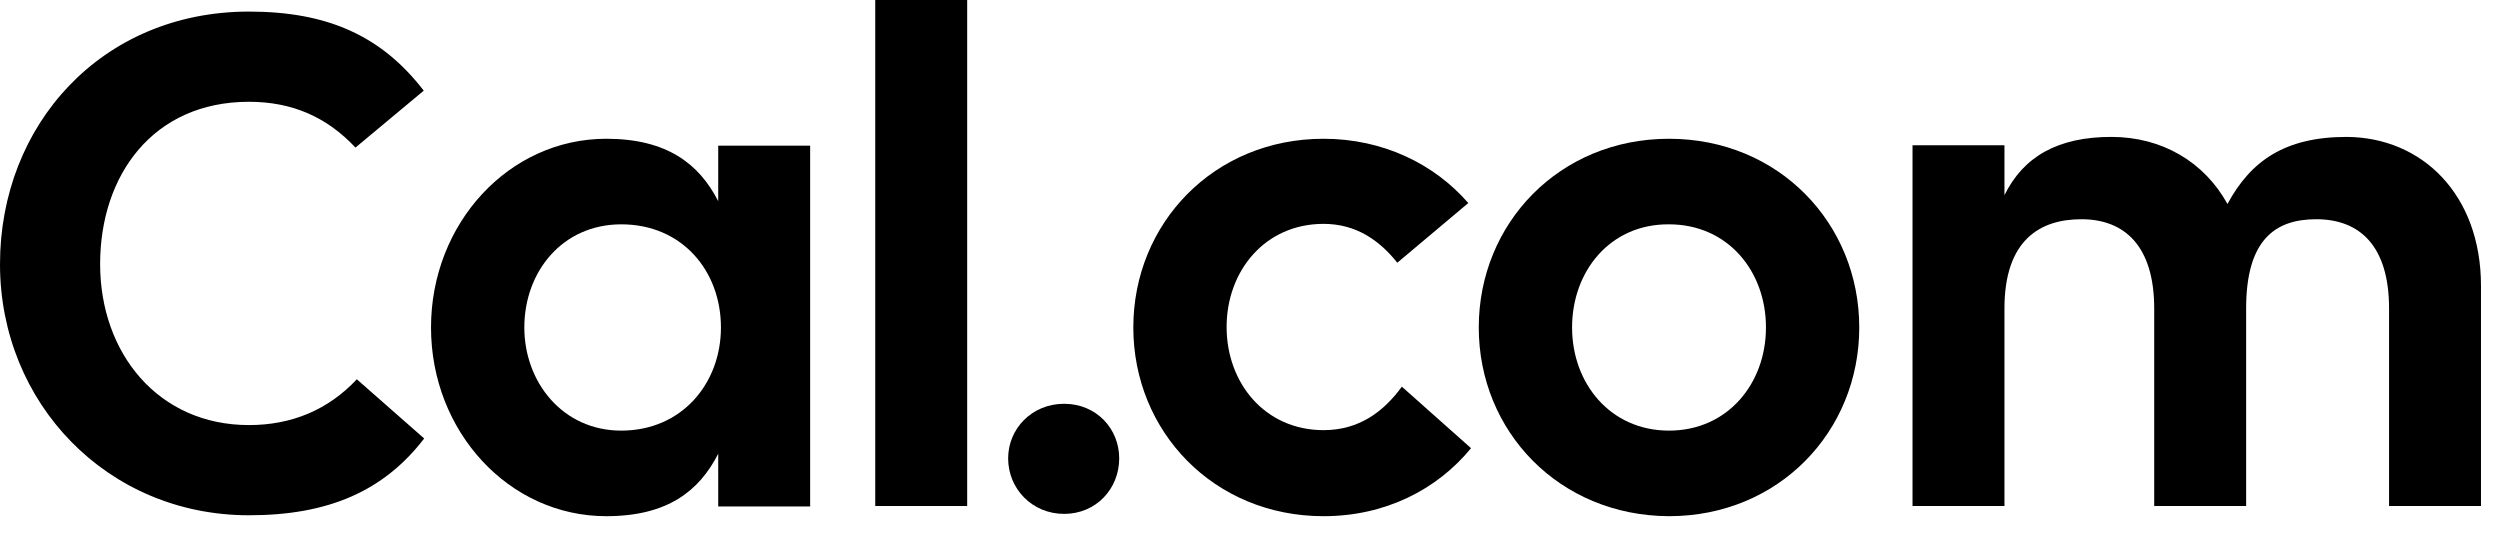
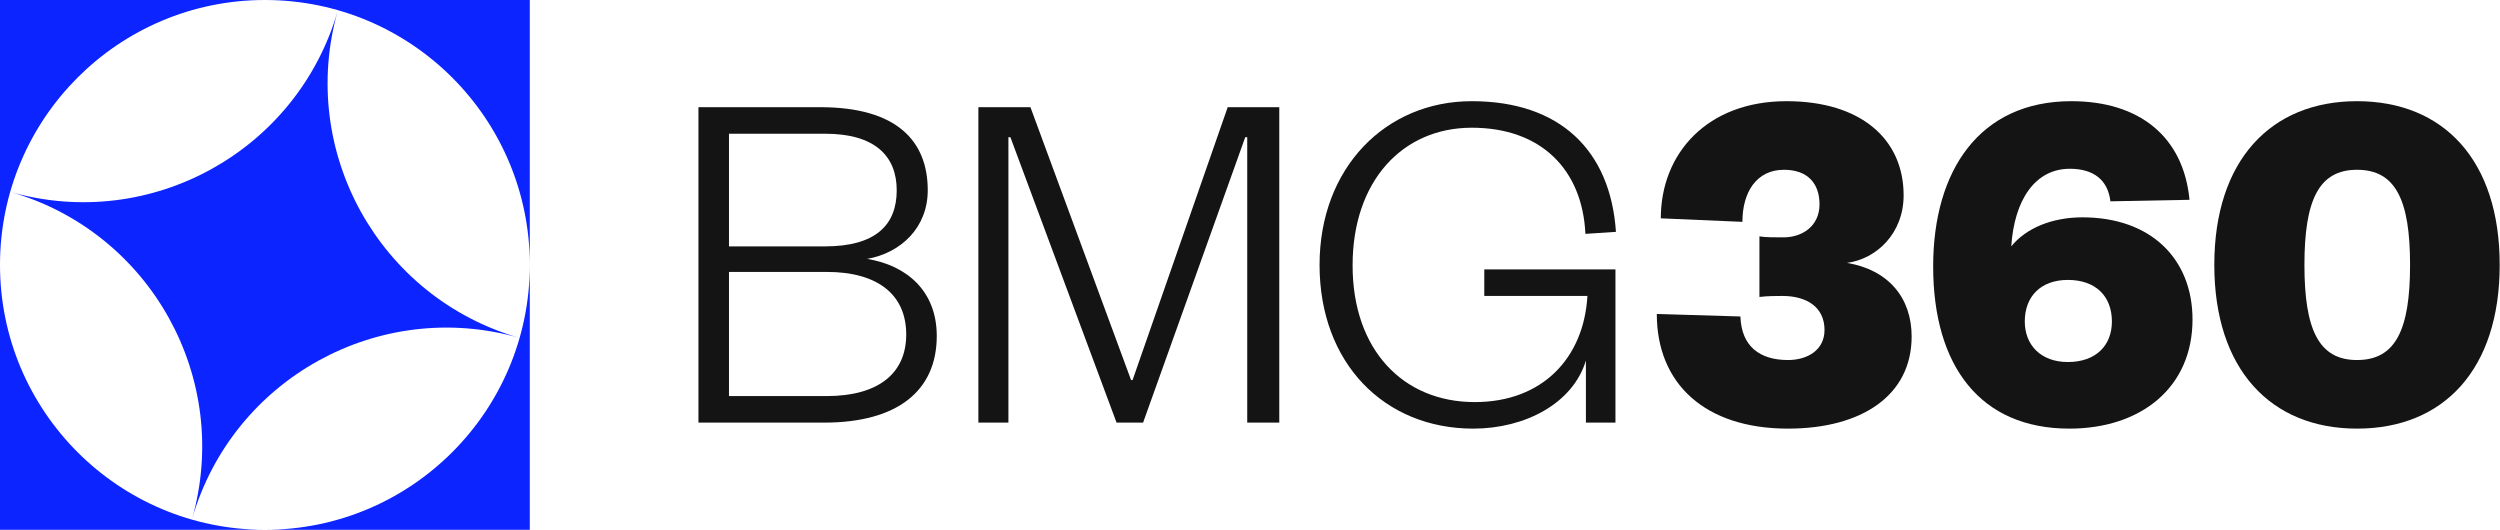
- <svg xmlns="http://www.w3.org/2000/svg" width="101" height="22" viewBox="0 0 101 22" fill="none">
-   <path d="M10.058 20.817C4.321 20.817 0 16.276 0 10.67C0 5.046 4.101 0.468 10.058 0.468C13.221 0.468 15.409 1.439 17.119 3.663L14.361 5.962C13.203 4.728 11.805 4.112 10.058 4.112C6.178 4.112 4.045 7.083 4.045 10.67C4.045 14.258 6.381 17.173 10.058 17.173C11.787 17.173 13.258 16.557 14.416 15.323L17.137 17.715C15.501 19.845 13.258 20.817 10.058 20.817Z" fill="#000000" />
-   <path d="M29.016 5.886H32.73V20.461H29.016V18.331C28.244 19.845 26.957 20.854 24.493 20.854C20.558 20.854 17.413 17.434 17.413 13.23C17.413 9.025 20.558 5.606 24.493 5.606C26.938 5.606 28.244 6.615 29.016 8.128V5.886ZM29.126 13.23C29.126 10.95 27.563 9.063 25.099 9.063C22.727 9.063 21.183 10.969 21.183 13.23C21.183 15.435 22.727 17.397 25.099 17.397C27.545 17.397 29.126 15.491 29.126 13.23Z" fill="#000000" />
-   <path d="M35.36 0H39.074V20.443H35.36V0Z" fill="#000000" />
-   <path d="M40.729 18.518C40.729 17.322 41.685 16.313 42.991 16.313C44.296 16.313 45.216 17.322 45.216 18.518C45.216 19.752 44.278 20.761 42.991 20.761C41.704 20.761 40.729 19.752 40.729 18.518Z" fill="#000000" />
-   <path d="M59.43 18.107C58.05 19.788 55.954 20.854 53.472 20.854C49.04 20.854 45.786 17.434 45.786 13.23C45.786 9.025 49.04 5.606 53.472 5.606C55.862 5.606 57.94 6.615 59.319 8.203L56.451 10.614C55.734 9.717 54.796 9.044 53.472 9.044C51.1 9.044 49.555 10.95 49.555 13.211C49.555 15.472 51.1 17.378 53.472 17.378C54.906 17.378 55.899 16.631 56.635 15.621L59.43 18.107Z" fill="#000000" />
-   <path d="M59.742 13.23C59.742 9.025 62.997 5.606 67.428 5.606C71.86 5.606 75.114 9.025 75.114 13.23C75.114 17.434 71.86 20.854 67.428 20.854C62.997 20.835 59.742 17.434 59.742 13.23ZM71.345 13.23C71.345 10.95 69.8 9.063 67.428 9.063C65.056 9.044 63.512 10.95 63.512 13.23C63.512 15.491 65.056 17.397 67.428 17.397C69.8 17.397 71.345 15.491 71.345 13.23Z" fill="#000000" />
-   <path d="M100.232 11.548V20.443H96.518V12.464C96.518 9.941 95.341 8.857 93.576 8.857C91.921 8.857 90.744 9.68 90.744 12.464V20.443H87.03V12.464C87.03 9.941 85.835 8.857 84.088 8.857C82.433 8.857 80.98 9.68 80.98 12.464V20.443H77.266V5.868H80.98V7.886C81.752 6.316 83.15 5.531 85.301 5.531C87.343 5.531 89.052 6.54 89.99 8.241C90.928 6.503 92.307 5.531 94.808 5.531C97.86 5.55 100.232 7.867 100.232 11.548Z" fill="#000000" />
+ <svg xmlns="http://www.w3.org/2000/svg" width="302" height="64" viewBox="0 0 302 64" fill="none">
+   <path fill-rule="evenodd" clip-rule="evenodd" d="M32 -3.8147e-06H0V32V64H32H64V32V-3.8147e-06H32ZM32 -3.8147e-06C49.673 -3.8147e-06 64 14.327 64 32C64 49.673 49.673 64 32 64C14.327 64 0 49.673 0 32C0 14.327 14.327 -3.8147e-06 32 -3.8147e-06Z" fill="#0C24FF" />
+   <path d="M62.76 40.82L62.761 40.82L62.76 40.82C45.799 35.957 28.107 45.741 23.203 62.68C28.011 45.748 18.239 28.11 1.337 23.207C18.267 28.006 35.9 18.228 40.796 1.324C35.981 18.286 45.8 35.957 62.76 40.82Z" fill="#0C24FF" />
+   <path d="M113.161 40.588C113.161 35.145 109.532 32.06 104.754 31.274C108.867 30.548 112.072 27.464 112.072 22.988C112.072 17.061 108.383 12.948 99.069 12.948H84.372V51.052H99.553C108.444 51.052 113.161 47.181 113.161 40.588ZM99.855 32.847C106.085 32.847 109.472 35.629 109.472 40.407C109.472 45.124 106.085 47.846 99.855 47.846H88.061V32.847H99.855ZM88.061 16.154H99.674C105.722 16.154 108.323 18.875 108.323 22.988C108.323 27.222 105.722 29.762 99.674 29.762H88.061V16.154Z" fill="#141414" />
+   <path d="M138.086 51.052L150.424 16.577H150.666V51.052H154.537V12.948H148.307L136.816 45.911H136.634L124.477 12.948H118.187V51.052H121.816V16.577H122.058L134.88 51.052H138.086Z" fill="#141414" />
+   <path d="M177.97 51.778C184.2 51.778 190.006 48.753 191.578 43.552V51.052H195.147V32.544H179.301V35.75H191.76C191.336 43.189 186.377 48.572 178.151 48.572C169.503 48.572 163.394 42.282 163.394 32.06C163.394 21.839 169.442 15.428 177.789 15.428C186.196 15.428 191.155 20.509 191.518 28.25L195.207 28.008C194.542 18.15 188.433 12.223 177.789 12.223C167.386 12.223 159.402 20.267 159.402 32C159.402 43.854 167.204 51.778 177.97 51.778Z" fill="#141414" />
+   <path d="M220.402 39.863C220.402 42.282 218.346 43.492 215.987 43.492C212.6 43.492 210.362 41.858 210.241 38.23L200.141 37.927C200.141 46.395 206.008 51.778 215.987 51.778C224.878 51.778 230.926 47.786 230.926 40.649C230.926 35.992 228.144 32.605 223.124 31.758C226.692 31.274 229.958 28.19 229.958 23.593C229.958 16.819 224.817 12.223 215.806 12.223C206.249 12.223 200.625 18.513 200.625 26.375L210.483 26.799C210.483 23.23 212.177 20.509 215.503 20.509C218.346 20.509 219.797 22.142 219.797 24.682C219.797 27.343 217.681 28.674 215.443 28.674C214.475 28.674 213.144 28.674 212.54 28.552V35.871C213.568 35.75 214.596 35.75 215.322 35.75C218.225 35.75 220.402 37.081 220.402 39.863Z" fill="#141414" />
+   <path d="M250.038 20.387C252.88 20.387 254.634 21.718 254.937 24.319L264.493 24.137C263.767 16.517 258.445 12.223 250.219 12.223C239.151 12.223 233.526 20.569 233.526 32.181C233.526 44.278 239.272 51.778 249.977 51.778C258.626 51.778 264.856 46.818 264.856 38.593C264.856 31.335 259.896 26.254 251.55 26.254C247.86 26.254 244.715 27.585 242.961 29.762C243.324 24.198 245.804 20.387 250.038 20.387ZM244.594 38.834C244.594 35.81 246.53 33.814 249.796 33.814C253.183 33.814 255.118 35.81 255.118 38.834C255.118 41.737 253.183 43.733 249.796 43.733C246.53 43.733 244.594 41.677 244.594 38.834Z" fill="#141414" />
+   <path d="M301.963 32C301.963 19.359 295.189 12.223 284.725 12.223C274.323 12.223 267.488 19.359 267.488 32C267.488 44.641 274.323 51.778 284.725 51.778C295.189 51.778 301.963 44.641 301.963 32ZM291.136 32C291.136 39.863 289.382 43.492 284.725 43.492C280.129 43.492 278.375 39.863 278.375 32C278.375 24.137 280.129 20.509 284.725 20.509C289.382 20.509 291.136 24.137 291.136 32Z" fill="#141414" />
</svg>
